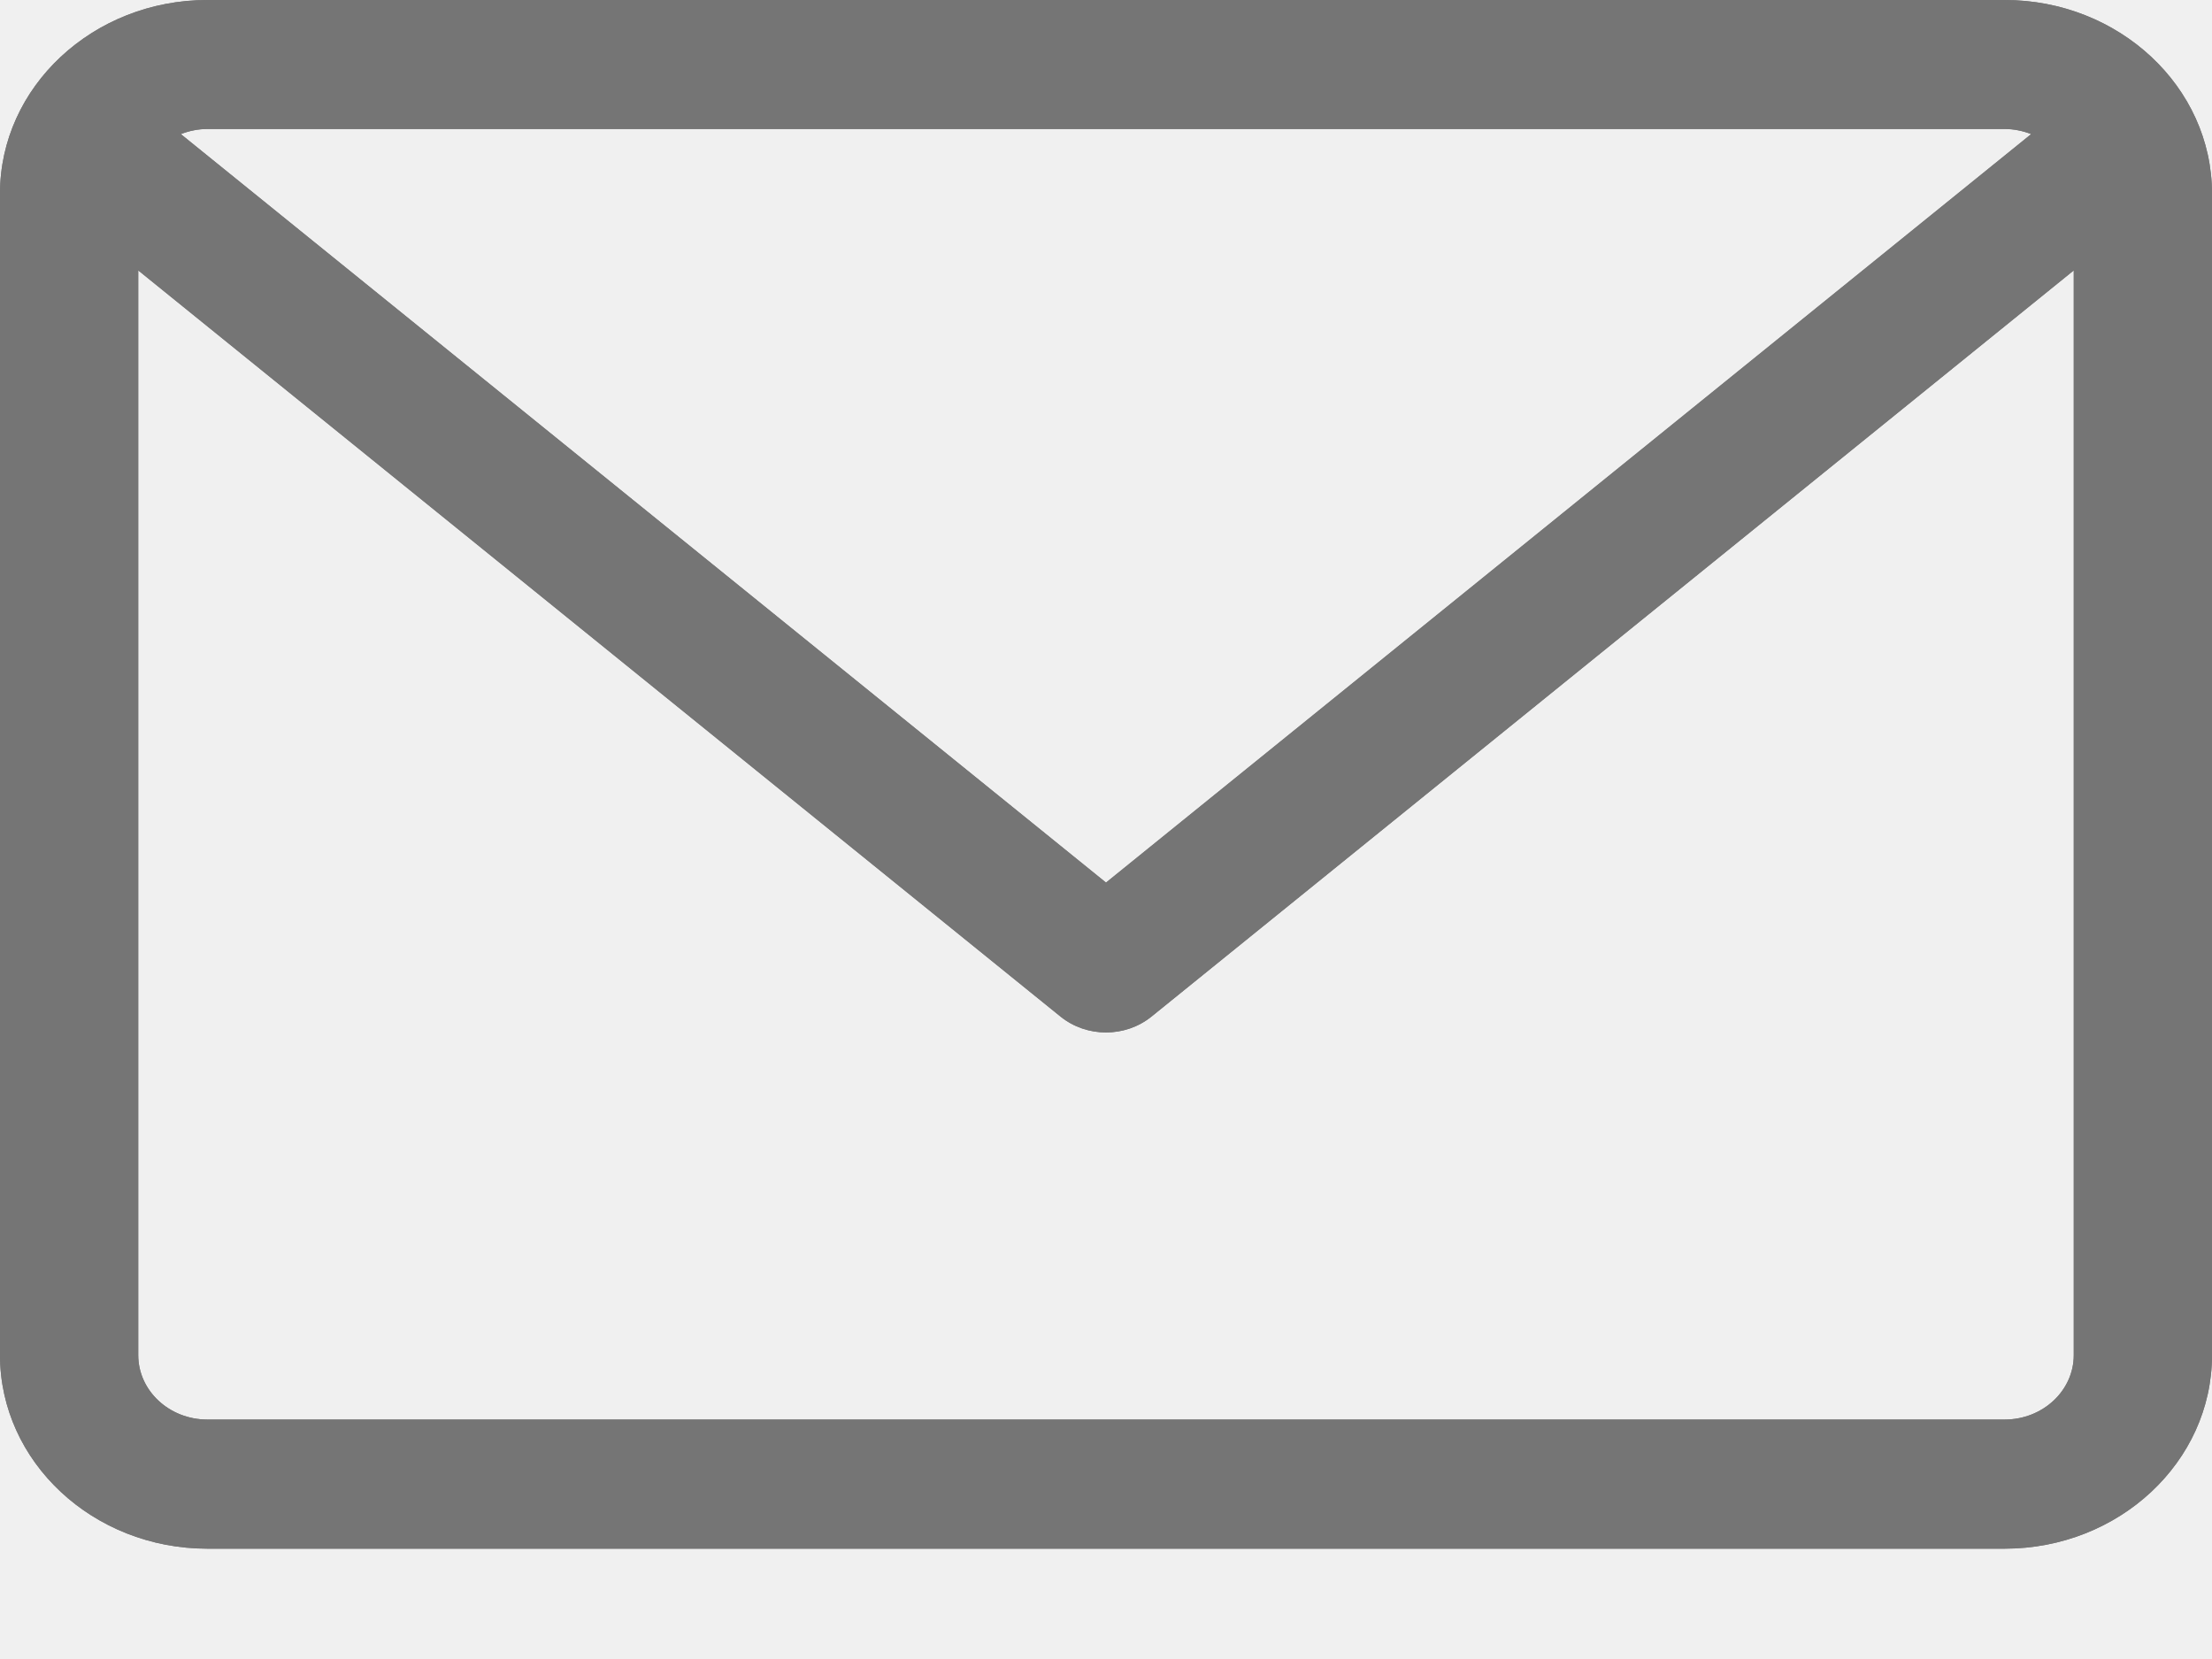
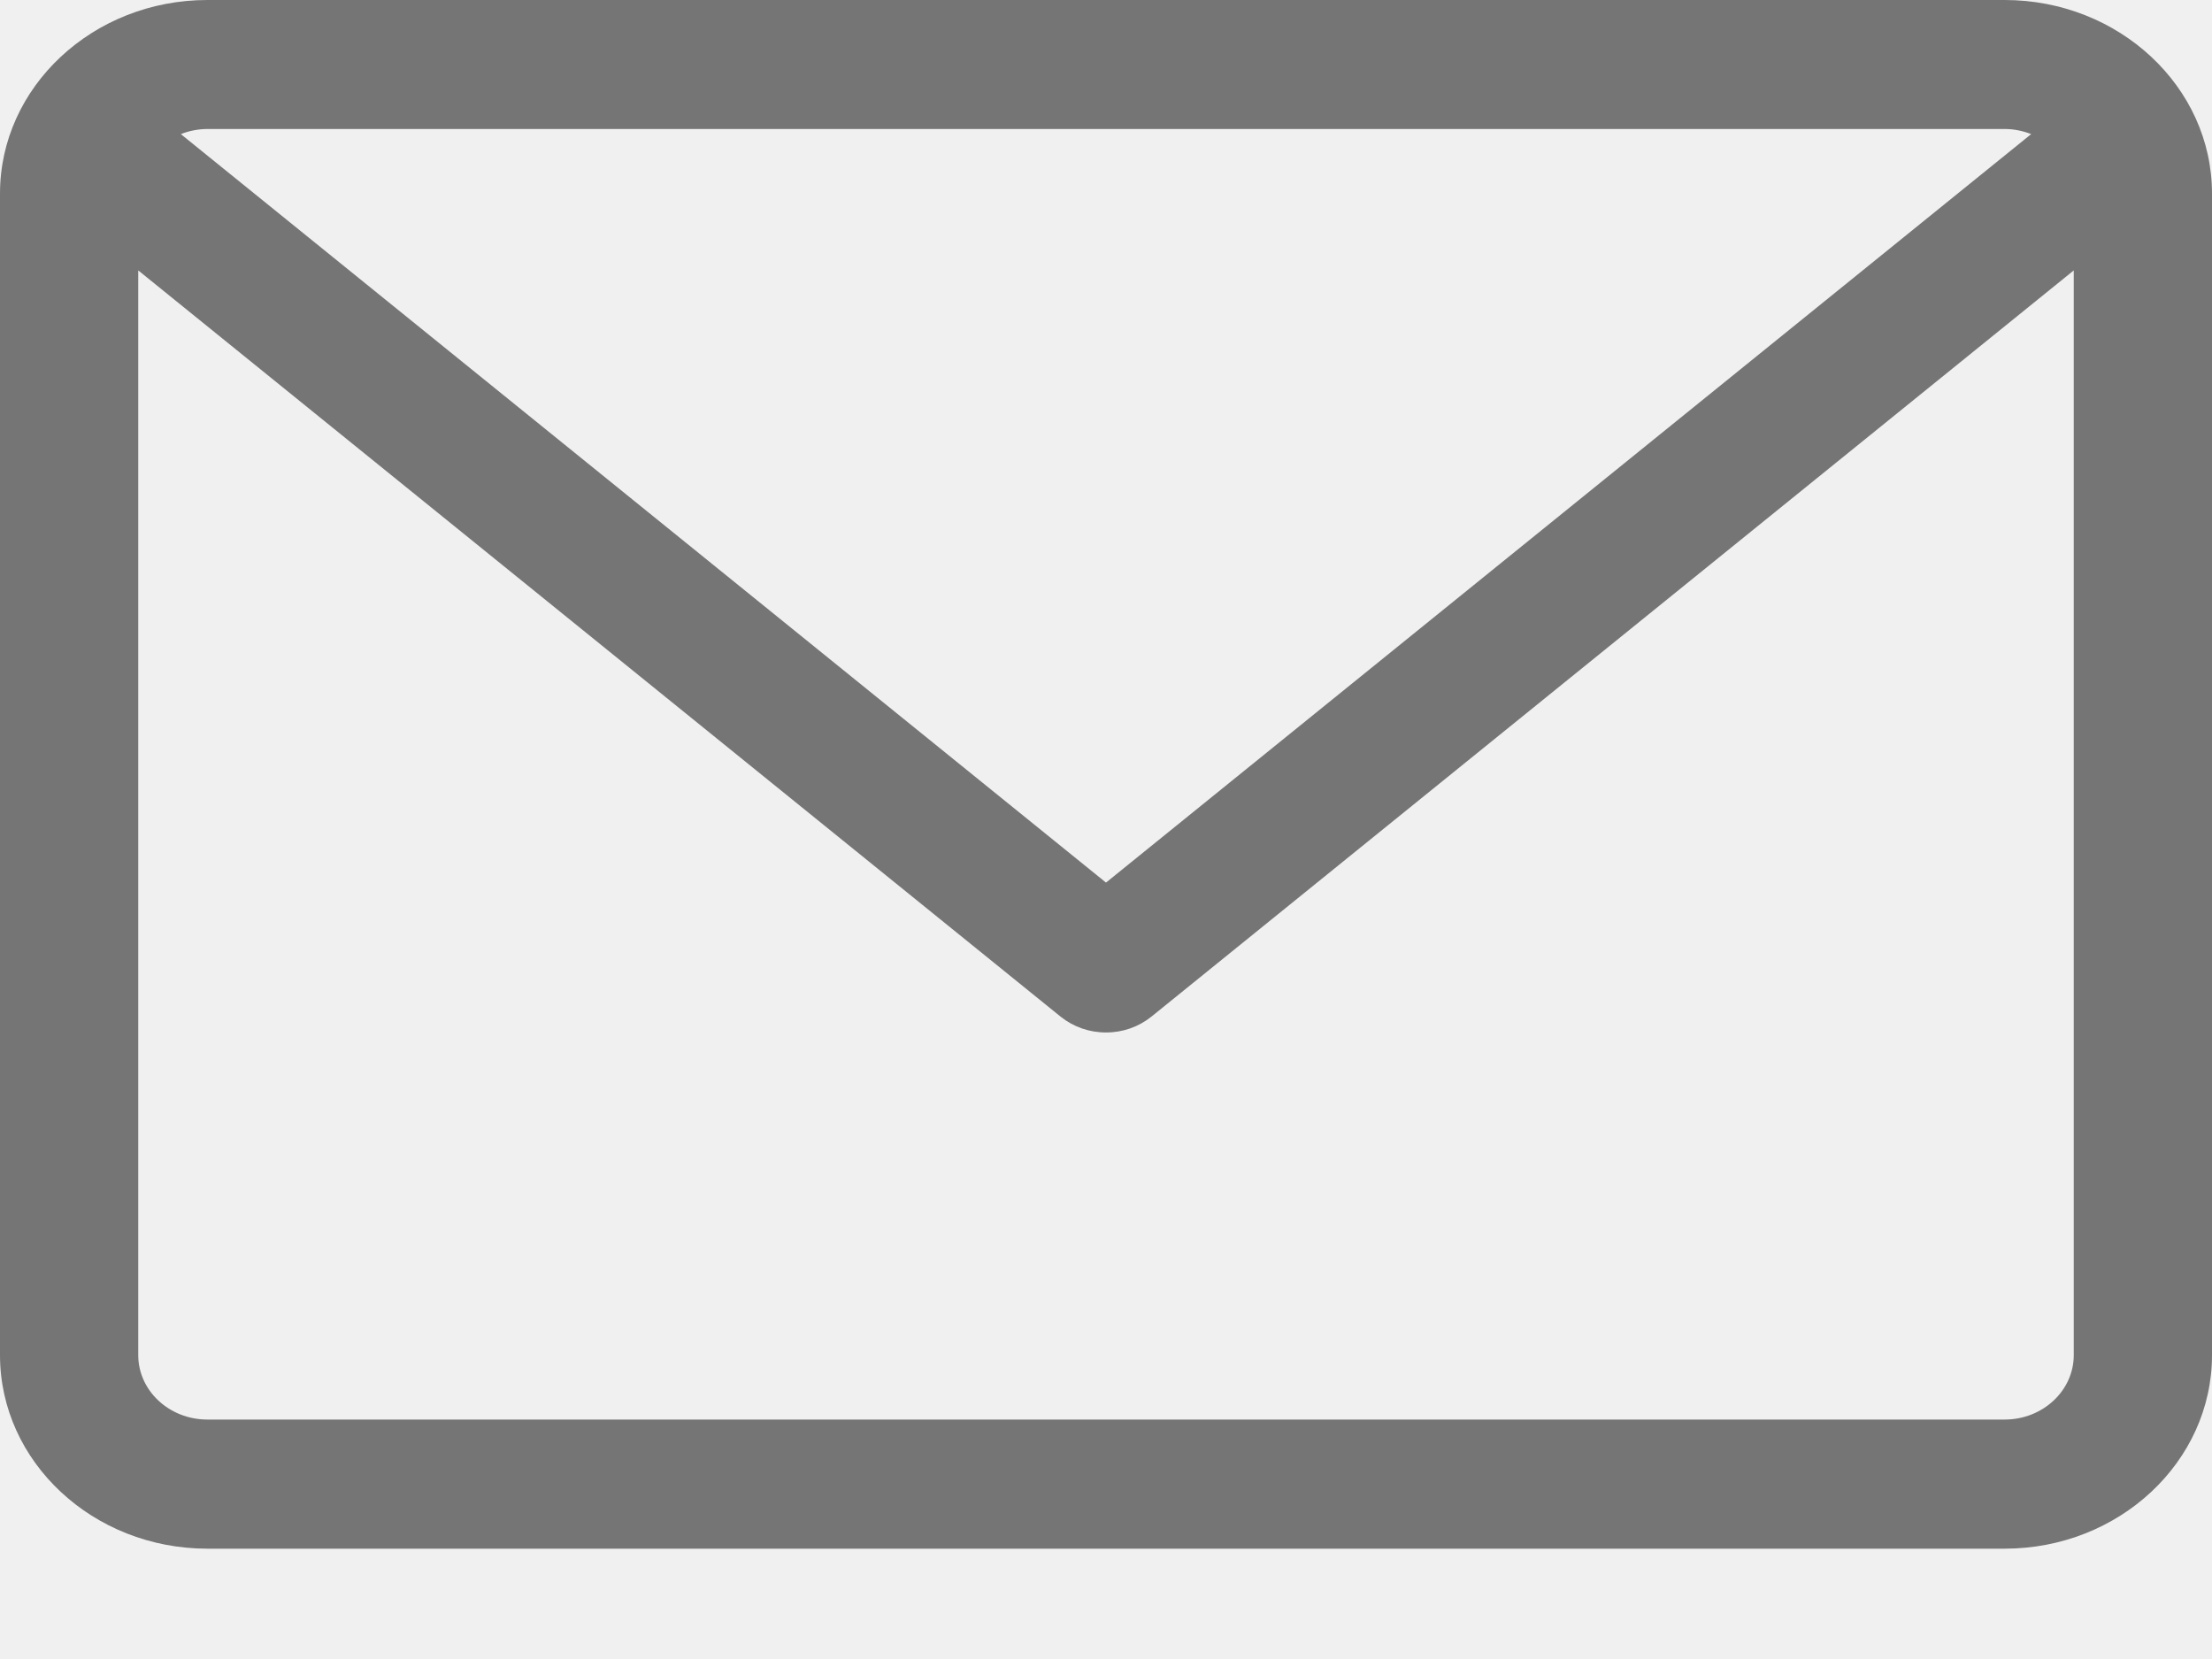
- <svg xmlns="http://www.w3.org/2000/svg" width="16" height="12" viewBox="0 0 16 12" fill="none">
-   <mask id="path-1-inside-1" fill="white">
-     <path d="M14.5 0H1.5C0.673 0 0 0.628 0 1.4V9.802C0 10.574 0.673 11.202 1.5 11.202H14.5C15.327 11.202 16 10.574 16 9.802V1.4C16 0.628 15.327 0 14.5 0ZM14.5 0.933C14.568 0.933 14.633 0.947 14.692 0.97L8 6.384L1.308 0.97C1.367 0.947 1.432 0.933 1.5 0.933H14.5ZM14.5 10.268H1.5C1.224 10.268 1 10.059 1 9.802V1.956L7.672 7.354C7.767 7.43 7.883 7.468 8 7.468C8.117 7.468 8.233 7.43 8.328 7.354L15 1.956V9.802C15 10.059 14.776 10.268 14.5 10.268Z" />
-   </mask>
-   <path d="M14.5 0H1.5C0.673 0 0 0.628 0 1.4V9.802C0 10.574 0.673 11.202 1.5 11.202H14.5C15.327 11.202 16 10.574 16 9.802V1.4C16 0.628 15.327 0 14.5 0ZM14.5 0.933C14.568 0.933 14.633 0.947 14.692 0.97L8 6.384L1.308 0.97C1.367 0.947 1.432 0.933 1.5 0.933H14.5ZM14.5 10.268H1.5C1.224 10.268 1 10.059 1 9.802V1.956L7.672 7.354C7.767 7.43 7.883 7.468 8 7.468C8.117 7.468 8.233 7.43 8.328 7.354L15 1.956V9.802C15 10.059 14.776 10.268 14.5 10.268Z" fill="#757575" />
-   <path d="M14.692 0.97L15.364 1.8L16.796 0.641L15.079 -0.026L14.692 0.97ZM8 6.384L7.328 7.214L8 7.758L8.672 7.214L8 6.384ZM1.308 0.97L0.921 -0.027L-0.797 0.641L0.636 1.801L1.308 0.97ZM1 1.956L1.672 1.125L-0.069 -0.284V1.956H1ZM7.672 7.354L7 8.185L7.001 8.186L7.672 7.354ZM8.328 7.354L8.999 8.185L9 8.185L8.328 7.354ZM15 1.956H16.069V-0.284L14.328 1.125L15 1.956ZM15 9.802L16.069 9.802V9.802H15ZM14.5 -1.069H1.5V1.069H14.5V-1.069ZM1.5 -1.069C0.153 -1.069 -1.069 -0.03 -1.069 1.4H1.069C1.069 1.286 1.193 1.069 1.5 1.069V-1.069ZM-1.069 1.4V9.802H1.069V1.4H-1.069ZM-1.069 9.802C-1.069 11.232 0.153 12.271 1.5 12.271V10.133C1.193 10.133 1.069 9.916 1.069 9.802H-1.069ZM1.5 12.271H14.5V10.133H1.5V12.271ZM14.5 12.271C15.847 12.271 17.069 11.232 17.069 9.802H14.931C14.931 9.916 14.807 10.133 14.5 10.133V12.271ZM17.069 9.802V1.4H14.931V9.802H17.069ZM17.069 1.4C17.069 -0.03 15.847 -1.069 14.5 -1.069V1.069C14.807 1.069 14.931 1.286 14.931 1.4H17.069ZM14.5 2.002C14.429 2.002 14.362 1.988 14.304 1.966L15.079 -0.026C14.903 -0.095 14.707 -0.135 14.5 -0.135V2.002ZM14.019 0.139L7.328 5.553L8.672 7.214L15.364 1.8L14.019 0.139ZM8.672 5.553L1.981 0.139L0.636 1.801L7.328 7.214L8.672 5.553ZM1.695 1.966C1.638 1.988 1.571 2.002 1.5 2.002V-0.135C1.293 -0.135 1.097 -0.095 0.921 -0.027L1.695 1.966ZM1.5 2.002H14.5V-0.135H1.5V2.002ZM14.5 9.2H1.5V11.337H14.5V9.2ZM1.5 9.2C1.744 9.2 2.069 9.401 2.069 9.802H-0.069C-0.069 10.718 0.704 11.337 1.5 11.337V9.2ZM2.069 9.802V1.956H-0.069V9.802H2.069ZM0.328 2.787L7 8.185L8.345 6.523L1.672 1.125L0.328 2.787ZM7.001 8.186C7.297 8.425 7.655 8.537 8 8.537V6.399C8.112 6.399 8.236 6.435 8.344 6.522L7.001 8.186ZM8 8.537C8.345 8.537 8.703 8.425 8.999 8.185L7.656 6.523C7.764 6.435 7.889 6.399 8 6.399V8.537ZM9 8.185L15.672 2.787L14.328 1.125L7.655 6.523L9 8.185ZM13.931 1.956V9.802H16.069V1.956H13.931ZM13.931 9.802C13.931 9.401 14.256 9.2 14.5 9.2V11.337C15.296 11.337 16.069 10.718 16.069 9.802L13.931 9.802Z" fill="#757575" mask="url(#path-1-inside-1)" />
+ <svg xmlns="http://www.w3.org/2000/svg" width="16" height="12" fill="none">
+   <path d="M14.5 0h-13C.673 0 0 .628 0 1.4v8.402c0 .772.673 1.4 1.5 1.4h13c.827 0 1.5-.628 1.5-1.4V1.4c0-.772-.673-1.4-1.5-1.4zm0 .933c.068 0 .133.014.192.037L8 6.384 1.308.97A.529.529 0 011.5.933h13zm0 9.335h-13c-.276 0-.5-.209-.5-.466V1.956l6.672 5.398A.52.52 0 008 7.468a.52.52 0 00.328-.114L15 1.956v7.846c0 .257-.224.466-.5.466z" fill="#757575" />
</svg>
